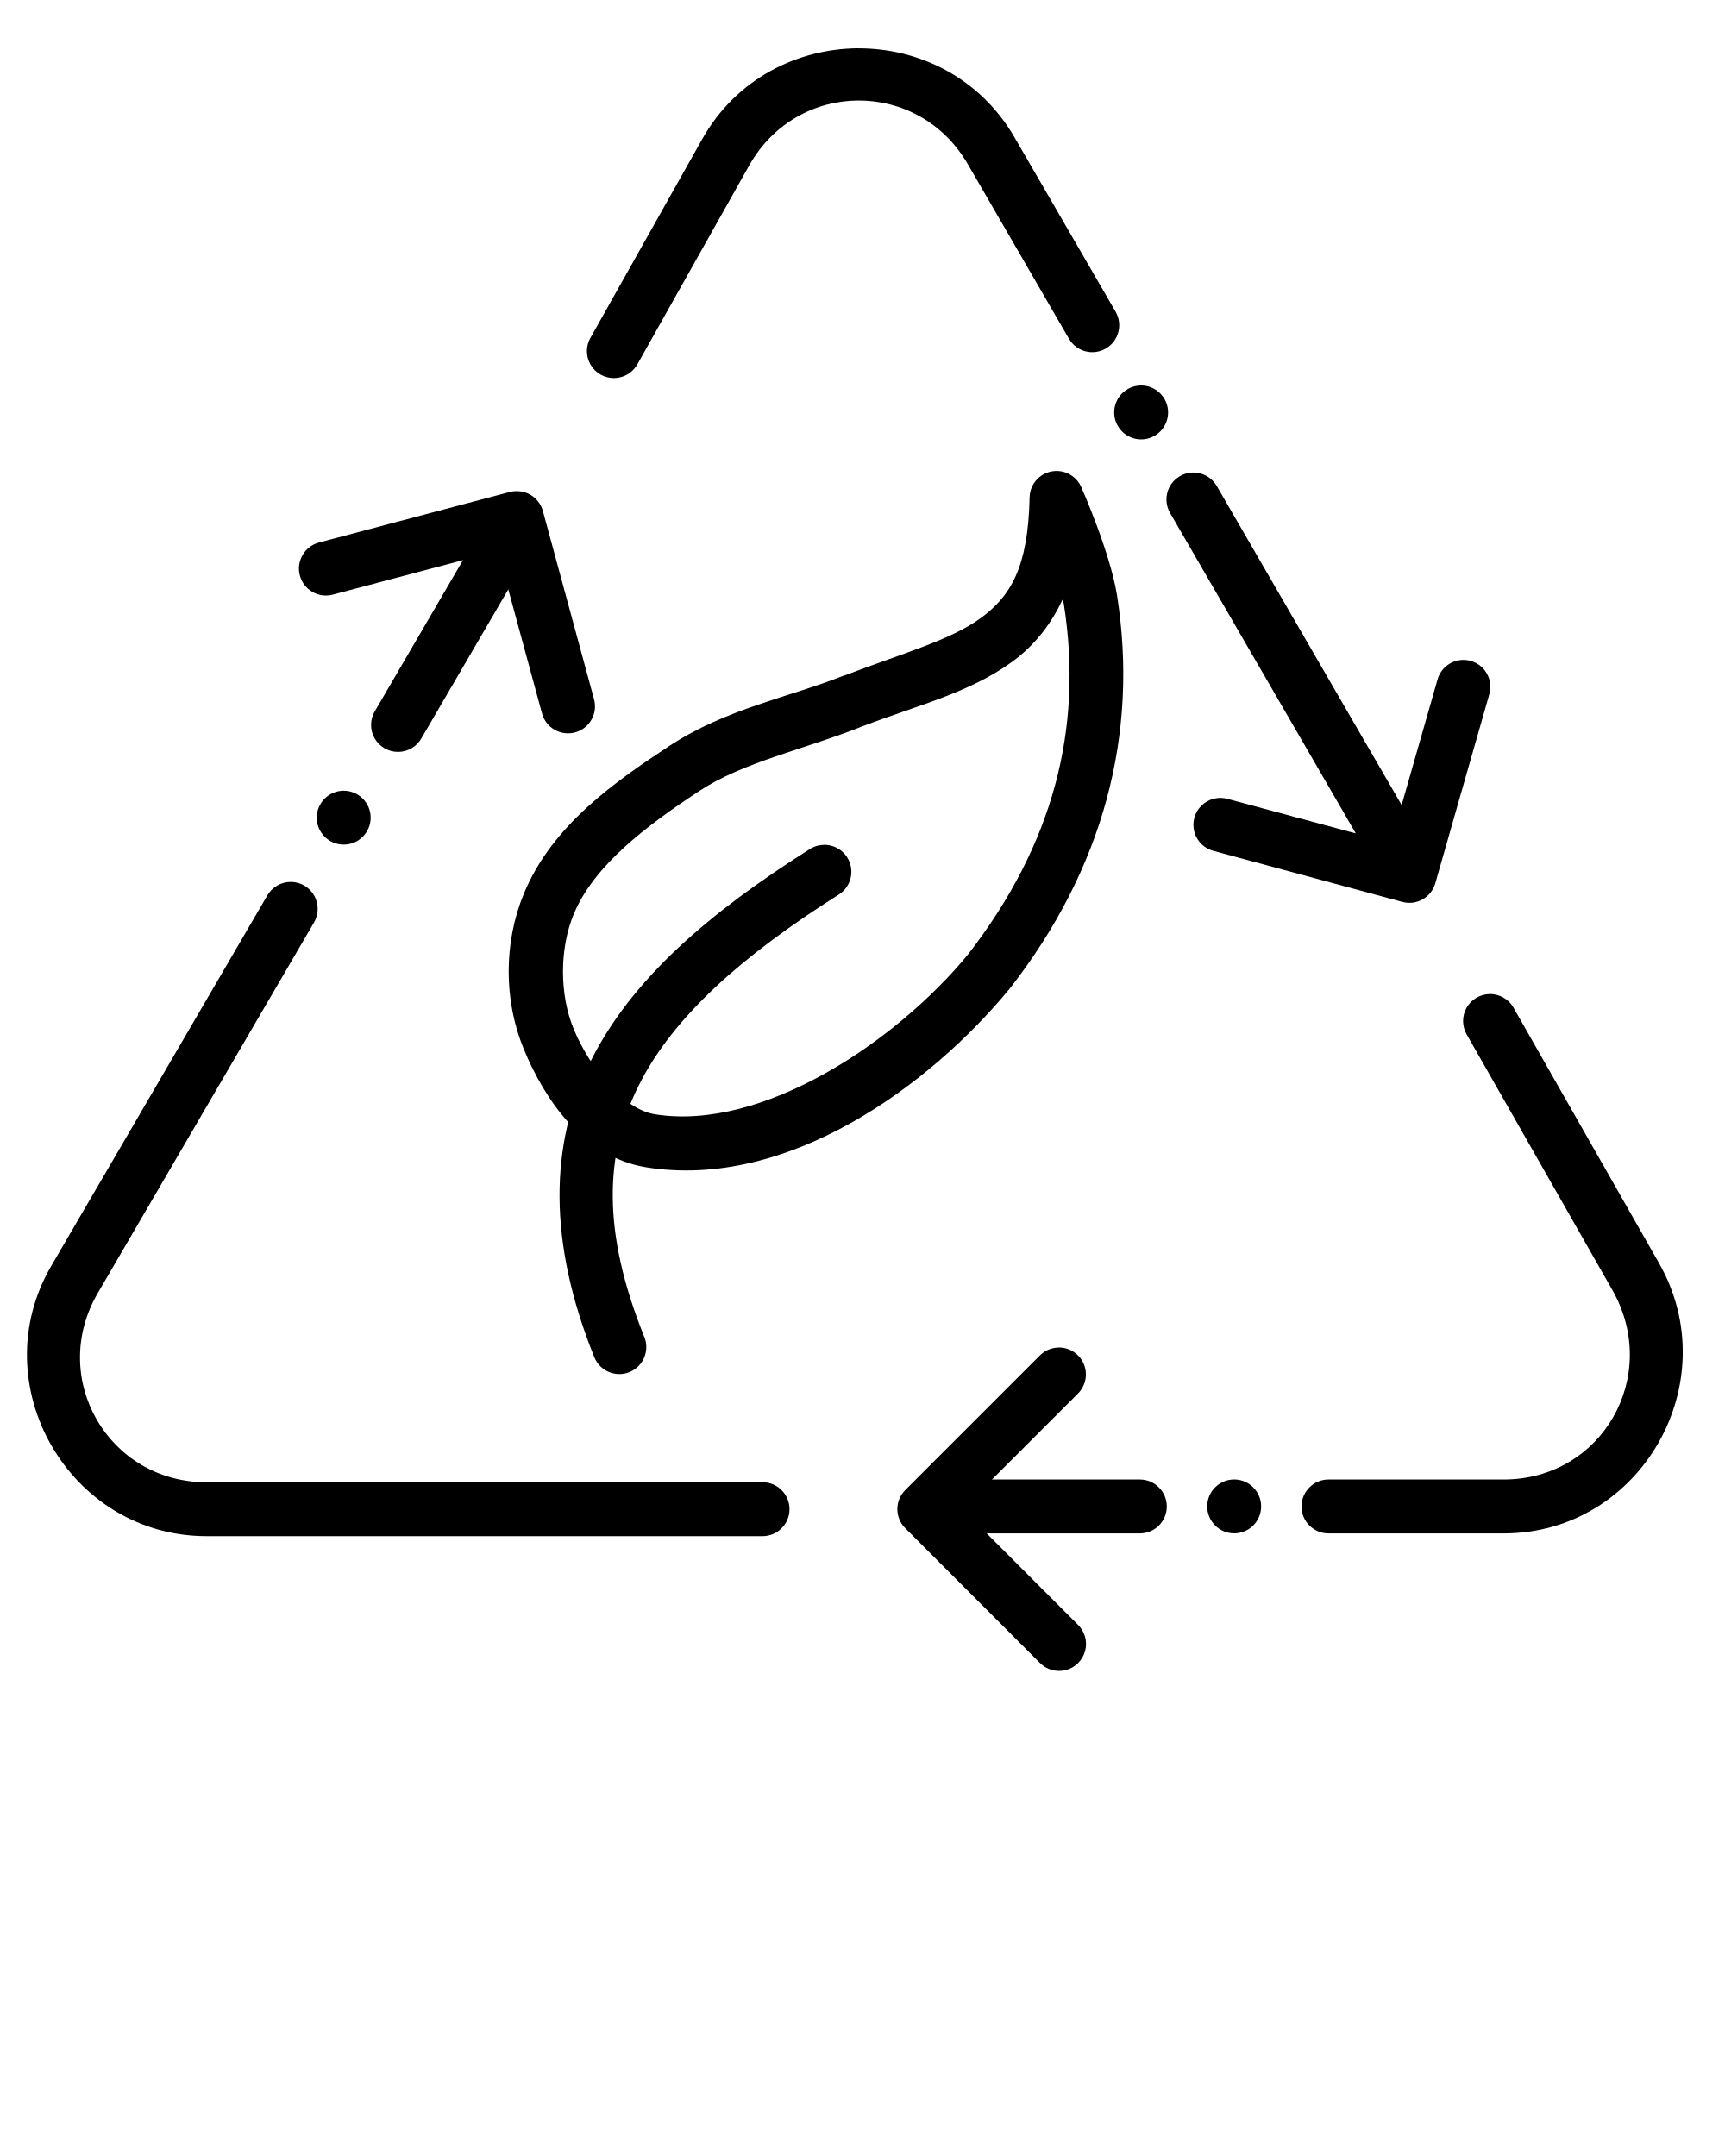
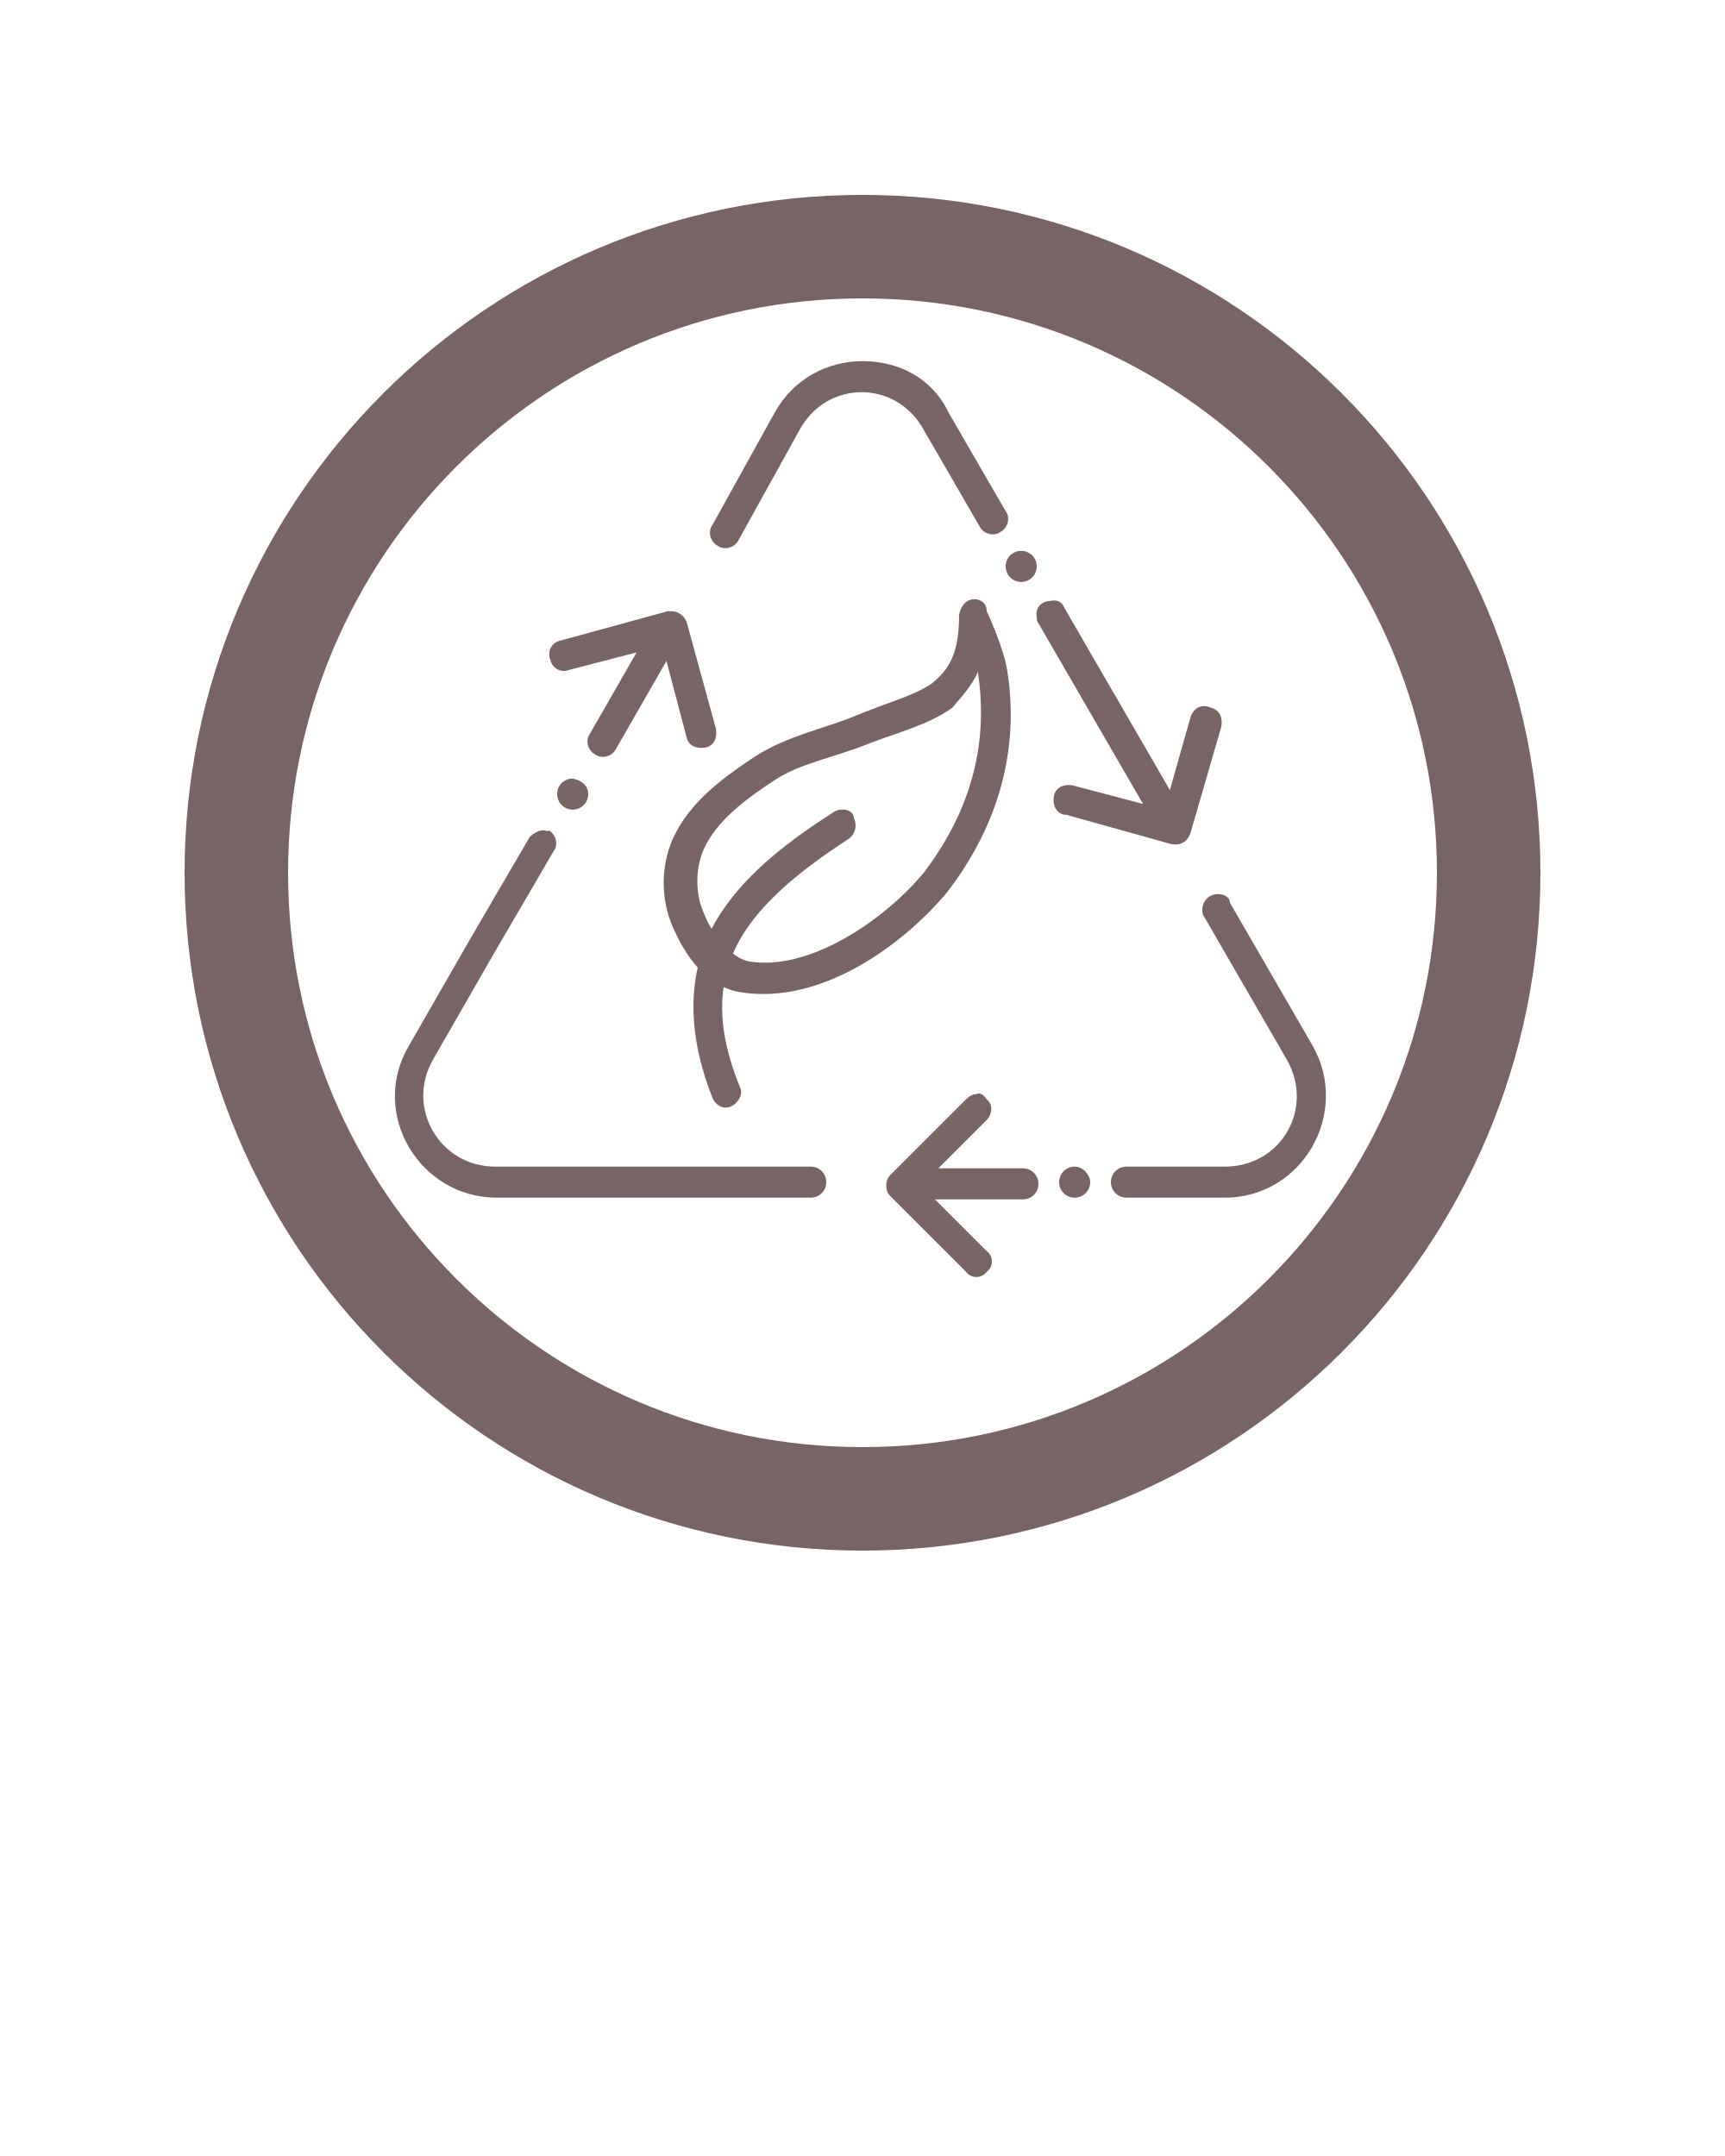
- <svg xmlns="http://www.w3.org/2000/svg" viewBox="0 0 32 40" fill="#796465" version="1.1" x="0px" y="0px">
+ <svg xmlns="http://www.w3.org/2000/svg" version="1.1" id="Layer_1" x="0px" y="0px" viewBox="0 0 100 125" style="enable-background:new 0 0 100 125;" xml:space="preserve">
+   <style type="text/css">
+ 	.st0{fill:none;stroke:#796465;stroke-width:6;stroke-miterlimit:10;}
+ 	.st1{fill:#796465;}
+ </style>
+   <circle class="st0" cx="50" cy="50.6" r="36.3" />
  <g transform="translate(0,-1020.362)">
-     <path style="color:#000000;font-style:normal;font-variant:normal;font-weight:normal;font-stretch:normal;font-size:medium;line-height:normal;font-family:sans-serif;text-indent:0;text-align:start;text-decoration:none;text-decoration-line:none;text-decoration-style:solid;text-decoration-color:#000000;letter-spacing:normal;word-spacing:normal;text-transform:none;direction:ltr;block-progression:tb;writing-mode:lr-tb;baseline-shift:baseline;text-anchor:start;white-space:normal;clip-rule:nonzero;display:inline;overflow:visible;visibility:visible;opacity:1;isolation:auto;mix-blend-mode:normal;color-interpolation:sRGB;color-interpolation-filters:linearRGB;solid-color:#000000;solid-opacity:1;fill:#000000;fill-opacity:1;fill-rule:evenodd;stroke:none;stroke-width:1;stroke-linecap:round;stroke-linejoin:round;stroke-miterlimit:4;stroke-dasharray:none;stroke-dashoffset:0;stroke-opacity:1;color-rendering:auto;image-rendering:auto;shape-rendering:auto;text-rendering:auto;enable-background:accumulate" d="m 19.584,1029.1 a 0.5,0.5 0 0 0 -0.484,0.488 c -0.028,1.312 -0.356,1.84 -0.914,2.246 -0.558,0.406 -1.453,0.652 -2.531,1.064 a 0.5,0.5 0 0 0 -0.008,0 c -0.984,0.394 -2.176,0.609 -3.229,1.303 -1,0.659 -2.171,1.464 -2.699,2.738 -0.377,0.909 -0.377,1.984 0,2.893 0.378,0.912 1.092,1.995 2.266,2.186 2.619,0.425 5.264,-1.511 6.746,-3.314 a 0.5,0.5 0 0 0 0.008,-0.01 c 1.72,-2.211 2.392,-4.701 1.982,-7.291 a 0.5,0.5 0 0 0 0,-0 c -0.132,-0.811 -0.66,-1.998 -0.66,-1.998 a 0.5,0.5 0 0 0 -0.477,-0.305 z m 0.125,2.389 c 0.005,0.023 0.022,0.053 0.025,0.074 0.368,2.328 -0.208,4.486 -1.781,6.512 -1.323,1.607 -3.809,3.284 -5.809,2.959 -0.579,-0.094 -1.2,-0.853 -1.502,-1.582 -0.264,-0.637 -0.264,-1.49 0,-2.127 0.378,-0.913 1.35,-1.641 2.326,-2.285 0.827,-0.545 1.935,-0.766 3.041,-1.207 1.018,-0.389 1.977,-0.618 2.764,-1.191 0.389,-0.283 0.707,-0.662 0.936,-1.152 z" />
-     <path style="color:#000000;font-style:normal;font-variant:normal;font-weight:normal;font-stretch:normal;font-size:medium;line-height:normal;font-family:sans-serif;text-indent:0;text-align:start;text-decoration:none;text-decoration-line:none;text-decoration-style:solid;text-decoration-color:#000000;letter-spacing:normal;word-spacing:normal;text-transform:none;direction:ltr;block-progression:tb;writing-mode:lr-tb;baseline-shift:baseline;text-anchor:start;white-space:normal;clip-rule:nonzero;display:inline;overflow:visible;visibility:visible;opacity:1;isolation:auto;mix-blend-mode:normal;color-interpolation:sRGB;color-interpolation-filters:linearRGB;solid-color:#000000;solid-opacity:1;fill:#000000;fill-opacity:1;fill-rule:evenodd;stroke:none;stroke-width:1;stroke-linecap:round;stroke-linejoin:round;stroke-miterlimit:4;stroke-dasharray:none;stroke-dashoffset:0;stroke-opacity:1;color-rendering:auto;image-rendering:auto;shape-rendering:auto;text-rendering:auto;enable-background:accumulate" d="m 15.289,1036.037 a 0.5,0.5 0 0 0 -0.27,0.08 c -1.861,1.177 -3.302,2.406 -4.066,3.941 -0.764,1.536 -0.788,3.35 0.072,5.484 a 0.5,0.5 0 0 0 0.928,-0.375 c -0.788,-1.954 -0.739,-3.392 -0.105,-4.664 0.633,-1.272 1.916,-2.409 3.707,-3.541 a 0.5,0.5 0 0 0 -0.266,-0.926 z" />
-     <path style="color:#000000;font-style:normal;font-variant:normal;font-weight:normal;font-stretch:normal;font-size:medium;line-height:normal;font-family:sans-serif;text-indent:0;text-align:start;text-decoration:none;text-decoration-line:none;text-decoration-style:solid;text-decoration-color:#000000;letter-spacing:normal;word-spacing:normal;text-transform:none;direction:ltr;block-progression:tb;writing-mode:lr-tb;baseline-shift:baseline;text-anchor:start;white-space:normal;clip-rule:nonzero;display:inline;overflow:visible;visibility:visible;opacity:1;isolation:auto;mix-blend-mode:normal;color-interpolation:sRGB;color-interpolation-filters:linearRGB;solid-color:#000000;solid-opacity:1;fill:#000000;fill-opacity:1;fill-rule:evenodd;stroke:none;stroke-width:1;stroke-linecap:round;stroke-linejoin:round;stroke-miterlimit:4;stroke-dasharray:none;stroke-dashoffset:0;stroke-opacity:1;color-rendering:auto;image-rendering:auto;shape-rendering:auto;text-rendering:auto;enable-background:accumulate" d="m 27.625,1038.805 a 0.5,0.5 0 0 0 -0.414,0.754 l 2.699,4.736 c 0.907,1.592 -0.187,3.516 -2.016,3.516 l -3.25,0 a 0.5,0.5 0 1 0 0,1 l 3.25,0 c 2.548,0 4.142,-2.801 2.883,-5.012 l -2.697,-4.736 A 0.5,0.5 0 0 0 27.625,1038.805 Z m -9.98,9.006 a 0.5,0.5 0 1 0 0,1 l 3.5,0 a 0.5,0.5 0 1 0 0,-1 l -3.5,0 z" />
-     <path style="color:#000000;font-style:normal;font-variant:normal;font-weight:normal;font-stretch:normal;font-size:medium;line-height:normal;font-family:sans-serif;text-indent:0;text-align:start;text-decoration:none;text-decoration-line:none;text-decoration-style:solid;text-decoration-color:#000000;letter-spacing:normal;word-spacing:normal;text-transform:none;direction:ltr;block-progression:tb;writing-mode:lr-tb;baseline-shift:baseline;text-anchor:start;white-space:normal;clip-rule:nonzero;display:inline;overflow:visible;visibility:visible;opacity:1;isolation:auto;mix-blend-mode:normal;color-interpolation:sRGB;color-interpolation-filters:linearRGB;solid-color:#000000;solid-opacity:1;fill:#000000;fill-opacity:1;fill-rule:evenodd;stroke:none;stroke-width:1;stroke-linecap:round;stroke-linejoin:round;stroke-miterlimit:4;stroke-dasharray:none;stroke-dashoffset:0;stroke-opacity:1;color-rendering:auto;image-rendering:auto;shape-rendering:auto;text-rendering:auto;enable-background:accumulate" d="m 19.631,1045.363 a 0.5,0.5 0 0 0 -0.344,0.15 l -2.494,2.494 a 0.5,0.5 0 0 0 0,0.707 l 2.494,2.496 a 0.5,0.5 0 1 0 0.707,-0.707 l -2.141,-2.143 2.141,-2.141 a 0.5,0.5 0 0 0 -0.363,-0.857 z" />
-     <path style="color:#000000;font-style:normal;font-variant:normal;font-weight:normal;font-stretch:normal;font-size:medium;line-height:normal;font-family:sans-serif;text-indent:0;text-align:start;text-decoration:none;text-decoration-line:none;text-decoration-style:solid;text-decoration-color:#000000;letter-spacing:normal;word-spacing:normal;text-transform:none;direction:ltr;block-progression:tb;writing-mode:lr-tb;baseline-shift:baseline;text-anchor:start;white-space:normal;clip-rule:nonzero;display:inline;overflow:visible;visibility:visible;opacity:1;isolation:auto;mix-blend-mode:normal;color-interpolation:sRGB;color-interpolation-filters:linearRGB;solid-color:#000000;solid-opacity:1;fill:#000000;fill-opacity:1;fill-rule:evenodd;stroke:none;stroke-width:1;stroke-linecap:round;stroke-linejoin:round;stroke-miterlimit:4;stroke-dasharray:none;stroke-dashoffset:0;stroke-opacity:1;color-rendering:auto;image-rendering:auto;shape-rendering:auto;text-rendering:auto;enable-background:accumulate" d="m 27.129,1032.605 a 0.5,0.5 0 0 0 -0.463,0.369 l -0.865,3.025 -3.016,-0.812 a 0.5,0.5 0 1 0 -0.26,0.965 l 3.49,0.943 a 0.5,0.5 0 0 0 0.611,-0.346 l 1,-3.5 a 0.5,0.5 0 0 0 -0.498,-0.644 z" />
-     <path style="color:#000000;font-style:normal;font-variant:normal;font-weight:normal;font-stretch:normal;font-size:medium;line-height:normal;font-family:sans-serif;text-indent:0;text-align:start;text-decoration:none;text-decoration-line:none;text-decoration-style:solid;text-decoration-color:#000000;letter-spacing:normal;word-spacing:normal;text-transform:none;direction:ltr;block-progression:tb;writing-mode:lr-tb;baseline-shift:baseline;text-anchor:start;white-space:normal;clip-rule:nonzero;display:inline;overflow:visible;visibility:visible;opacity:1;isolation:auto;mix-blend-mode:normal;color-interpolation:sRGB;color-interpolation-filters:linearRGB;solid-color:#000000;solid-opacity:1;fill:#000000;fill-opacity:1;fill-rule:evenodd;stroke:none;stroke-width:1px;stroke-linecap:round;stroke-linejoin:round;stroke-miterlimit:4;stroke-dasharray:none;stroke-dashoffset:0;stroke-opacity:1;color-rendering:auto;image-rendering:auto;shape-rendering:auto;text-rendering:auto;enable-background:accumulate" d="m 15.912,1021.258 c -1.131,0.01 -2.258,0.57 -2.885,1.684 l -2.066,3.674 a 0.5,0.5 0 1 0 0.871,0.49 l 2.066,-3.674 c 0.898,-1.596 3.137,-1.61 4.055,-0.025 l 1.877,3.24 a 0.5,0.5 0 1 0 0.865,-0.502 l -1.877,-3.238 c -0.641,-1.106 -1.775,-1.655 -2.906,-1.648 z m 6.205,7.871 a 0.5,0.5 0 0 0 -0.408,0.756 l 1.877,3.238 1.877,3.24 a 0.5,0.5 0 1 0 0.865,-0.502 l -1.877,-3.238 -1.877,-3.24 a 0.5,0.5 0 0 0 -0.457,-0.254 z" />
-     <path style="color:#000000;font-style:normal;font-variant:normal;font-weight:normal;font-stretch:normal;font-size:medium;line-height:normal;font-family:sans-serif;text-indent:0;text-align:start;text-decoration:none;text-decoration-line:none;text-decoration-style:solid;text-decoration-color:#000000;letter-spacing:normal;word-spacing:normal;text-transform:none;direction:ltr;block-progression:tb;writing-mode:lr-tb;baseline-shift:baseline;text-anchor:start;white-space:normal;clip-rule:nonzero;display:inline;overflow:visible;visibility:visible;opacity:1;isolation:auto;mix-blend-mode:normal;color-interpolation:sRGB;color-interpolation-filters:linearRGB;solid-color:#000000;solid-opacity:1;fill:#000000;fill-opacity:1;fill-rule:evenodd;stroke:none;stroke-width:1;stroke-linecap:round;stroke-linejoin:round;stroke-miterlimit:4;stroke-dasharray:none;stroke-dashoffset:0;stroke-opacity:1;color-rendering:auto;image-rendering:auto;shape-rendering:auto;text-rendering:auto;enable-background:accumulate" d="m 9.59,1029.473 a 0.5,0.5 0 0 0 -0.131,0.016 l -3.541,0.938 a 0.5,0.5 0 1 0 0.256,0.967 l 3.061,-0.811 0.82,3.016 a 0.5,0.5 0 0 0 0.965,-0.264 l -0.949,-3.492 a 0.5,0.5 0 0 0 -0.48,-0.369 z" />
-     <path style="color:#000000;font-style:normal;font-variant:normal;font-weight:normal;font-stretch:normal;font-size:medium;line-height:normal;font-family:sans-serif;text-indent:0;text-align:start;text-decoration:none;text-decoration-line:none;text-decoration-style:solid;text-decoration-color:#000000;letter-spacing:normal;word-spacing:normal;text-transform:none;direction:ltr;block-progression:tb;writing-mode:lr-tb;baseline-shift:baseline;text-anchor:start;white-space:normal;clip-rule:nonzero;display:inline;overflow:visible;visibility:visible;opacity:1;isolation:auto;mix-blend-mode:normal;color-interpolation:sRGB;color-interpolation-filters:linearRGB;solid-color:#000000;solid-opacity:1;fill:#000000;fill-opacity:1;fill-rule:evenodd;stroke:none;stroke-width:1;stroke-linecap:round;stroke-linejoin:round;stroke-miterlimit:4;stroke-dasharray:none;stroke-dashoffset:0;stroke-opacity:1;color-rendering:auto;image-rendering:auto;shape-rendering:auto;text-rendering:auto;enable-background:accumulate" d="m 9.406,1029.855 a 0.5,0.5 0 0 0 -0.441,0.254 l -2.004,3.436 a 0.5,0.5 0 1 0 0.863,0.504 l 2.004,-3.436 a 0.5,0.5 0 0 0 -0.422,-0.758 z m -4.006,6.869 a 0.5,0.5 0 0 0 -0.443,0.254 l -2.002,3.434 -2.004,3.436 c -1.285,2.202 0.332,5.014 2.881,5.014 l 10.314,0 a 0.5,0.5 0 1 0 0,-1 l -10.314,0 c -1.826,0 -2.938,-1.932 -2.018,-3.51 l 2.004,-3.436 2.004,-3.434 a 0.5,0.5 0 0 0 -0.422,-0.758 z" />
-     <path style="opacity:1;fill:#000000;fill-opacity:1;stroke:none;stroke-width:0.265;stroke-linecap:butt;stroke-linejoin:miter;stroke-miterlimit:4;stroke-dasharray:none;stroke-dashoffset:0;stroke-opacity:1" d="m 6.876,1035.532 a 0.5,0.5 0 0 1 -0.5,0.5 0.5,0.5 0 0 1 -0.5,-0.5 0.5,0.5 0 0 1 0.5,-0.5 0.5,0.5 0 0 1 0.5,0.5 z" />
-     <path style="opacity:1;fill:#000000;fill-opacity:1;stroke:none;stroke-width:0.265;stroke-linecap:butt;stroke-linejoin:miter;stroke-miterlimit:4;stroke-dasharray:none;stroke-dashoffset:0;stroke-opacity:1" d="m 23.395,1048.31 c -4e-6,0.276 -0.224,0.5 -0.5,0.5 -0.276,0 -0.5,-0.224 -0.5,-0.5 4e-6,-0.276 0.224,-0.5 0.5,-0.5 0.276,0 0.5,0.224 0.5,0.5 z" />
-     <path style="opacity:1;fill:#000000;fill-opacity:1;stroke:none;stroke-width:0.265;stroke-linecap:butt;stroke-linejoin:miter;stroke-miterlimit:4;stroke-dasharray:none;stroke-dashoffset:0;stroke-opacity:1" d="m 21.669,1028.014 a 0.5,0.5 0 0 1 -0.5,0.5 0.5,0.5 0 0 1 -0.5,-0.5 0.5,0.5 0 0 1 0.5,-0.5 0.5,0.5 0 0 1 0.5,0.5 z" />
+     <path class="st1" d="M56.5,1055.1c-0.5,0-0.8,0.4-0.9,0.9c0,2.3-0.6,3.2-1.6,4c-1,0.7-2.6,1.1-4.5,1.9c0,0,0,0,0,0   c-1.7,0.7-3.8,1.1-5.7,2.3c-1.8,1.2-3.8,2.6-4.8,4.8c-0.7,1.6-0.7,3.5,0,5.1c0.7,1.6,1.9,3.5,4,3.8c4.6,0.7,9.3-2.7,11.9-5.8   c0,0,0,0,0,0c3-3.9,4.2-8.3,3.5-12.8l0,0c-0.2-1.4-1.2-3.5-1.2-3.5C57.2,1055.3,56.8,1055.1,56.5,1055.1L56.5,1055.1z M56.7,1059.3   c0,0,0,0.1,0,0.1c0.6,4.1-0.4,7.9-3.1,11.5c-2.3,2.8-6.7,5.8-10.2,5.2c-1-0.2-2.1-1.5-2.6-2.8c-0.5-1.1-0.5-2.6,0-3.7   c0.7-1.6,2.4-2.9,4.1-4c1.5-1,3.4-1.3,5.4-2.1c1.8-0.7,3.5-1.1,4.9-2.1C55.7,1060.8,56.3,1060.2,56.7,1059.3L56.7,1059.3z" />
+     <path class="st1" d="M48.9,1067.3c-0.2,0-0.3,0-0.5,0.1c-3.3,2.1-5.8,4.2-7.2,6.9c-1.3,2.7-1.4,5.9,0.1,9.7   c0.2,0.5,0.7,0.7,1.1,0.5s0.7-0.7,0.5-1.1l0,0c-1.4-3.4-1.3-6-0.2-8.2c1.1-2.2,3.4-4.2,6.5-6.2c0.4-0.3,0.5-0.8,0.3-1.2   C49.5,1067.5,49.2,1067.3,48.9,1067.3L48.9,1067.3z" />
+     <path class="st1" d="M70.6,1072.2c-0.5,0-0.9,0.4-0.9,0.9c0,0.1,0,0.3,0.1,0.4l4.8,8.3c1.6,2.8-0.3,6.2-3.6,6.2h-5.7   c-0.5,0-0.9,0.4-0.9,0.9s0.4,0.9,0.9,0.9c0,0,0,0,0,0h5.7c4.5,0,7.3-4.9,5.1-8.8l-4.8-8.3C71.3,1072.4,71,1072.2,70.6,1072.2z    M53.1,1088.1c-0.5,0-0.9,0.4-0.9,0.9c0,0.5,0.4,0.9,0.9,0.9c0,0,0,0,0,0h6.2c0.5,0,0.9-0.4,0.9-0.9c0-0.5-0.4-0.9-0.9-0.9   c0,0,0,0,0,0H53.1z" />
+     <path class="st1" d="M56.6,1083.8c-0.2,0-0.4,0.1-0.6,0.3l-4.4,4.4c-0.3,0.3-0.3,0.9,0,1.2l4.4,4.4c0.3,0.4,0.9,0.4,1.2,0   c0.4-0.3,0.4-0.9,0-1.2c0,0,0,0,0,0l-3.8-3.8l3.8-3.8c0.3-0.3,0.4-0.9,0-1.2C57,1083.8,56.8,1083.7,56.6,1083.8z" />
+     <path class="st1" d="M69.8,1061.3c-0.4,0-0.7,0.3-0.8,0.7l-1.5,5.3l-5.3-1.4c-0.5-0.1-1,0.1-1.1,0.6c-0.1,0.5,0.1,1,0.6,1.1   c0,0,0,0,0.1,0l6.1,1.7c0.5,0.1,0.9-0.1,1.1-0.6l1.8-6.2c0.1-0.5-0.1-1-0.6-1.1C70,1061.3,69.9,1061.3,69.8,1061.3z" />
+     <path class="st1" d="M50,1041.3c-2,0-4,1-5.1,3l-3.6,6.5c-0.3,0.4-0.1,1,0.3,1.2c0.4,0.3,1,0.1,1.2-0.3c0,0,0,0,0,0l3.6-6.5   c1.6-2.8,5.5-2.8,7.1,0l3.3,5.7c0.2,0.4,0.8,0.6,1.2,0.3c0.4-0.2,0.6-0.8,0.3-1.2c0,0,0,0,0,0l-3.3-5.7   C54,1042.2,52,1041.3,50,1041.3L50,1041.3z M60.9,1055.2c-0.5,0-0.9,0.4-0.8,0.9c0,0.1,0,0.3,0.1,0.4l3.3,5.7l3.3,5.7   c0.2,0.4,0.8,0.6,1.2,0.3c0.4-0.2,0.6-0.8,0.3-1.2c0,0,0,0,0,0l-3.3-5.7l-3.3-5.7C61.6,1055.3,61.3,1055.1,60.9,1055.2z" />
+     <path class="st1" d="M38.9,1055.8c-0.1,0-0.2,0-0.2,0l-6.2,1.7c-0.5,0.1-0.8,0.6-0.6,1.1c0.1,0.5,0.6,0.8,1.1,0.6c0,0,0,0,0,0   l5.4-1.4l1.4,5.3c0.1,0.5,0.6,0.7,1.1,0.6c0.5-0.1,0.7-0.6,0.6-1.1l-1.7-6.2C39.6,1056,39.3,1055.8,38.9,1055.8L38.9,1055.8z" />
+     <path class="st1" d="M38.5,1056.4c-0.3,0-0.6,0.2-0.8,0.4l-3.5,6.1c-0.3,0.4-0.1,1,0.3,1.2c0.4,0.3,1,0.1,1.2-0.3c0,0,0,0,0,0   l3.5-6.1c0.3-0.4,0.1-1-0.3-1.2C38.9,1056.5,38.7,1056.4,38.5,1056.4z M31.5,1068.5c-0.3,0-0.6,0.2-0.8,0.4l-3.5,6l-3.5,6.1   c-2.3,3.9,0.6,8.8,5.1,8.8h18.2c0.5,0,0.9-0.4,0.9-0.9c0-0.5-0.4-0.9-0.9-0.9c0,0,0,0,0,0H28.7c-3.2,0-5.2-3.4-3.6-6.2l3.5-6.1   l3.5-6c0.3-0.4,0.1-1-0.3-1.2C31.8,1068.6,31.6,1068.5,31.5,1068.5z" />
+     <path class="st1" d="M34.1,1066.4c0,0.5-0.4,0.9-0.9,0.9c-0.5,0-0.9-0.4-0.9-0.9c0-0.5,0.4-0.9,0.9-0.9   C33.7,1065.6,34.1,1065.9,34.1,1066.4z" />
+     <path class="st1" d="M63.2,1088.9c0,0.5-0.4,0.9-0.9,0.9s-0.9-0.4-0.9-0.9c0-0.5,0.4-0.9,0.9-0.9S63.2,1088.5,63.2,1088.9z" />
+     <path class="st1" d="M60.1,1053.2c0,0.5-0.4,0.9-0.9,0.9s-0.9-0.4-0.9-0.9c0-0.5,0.4-0.9,0.9-0.9S60.1,1052.7,60.1,1053.2z" />
  </g>
</svg>
